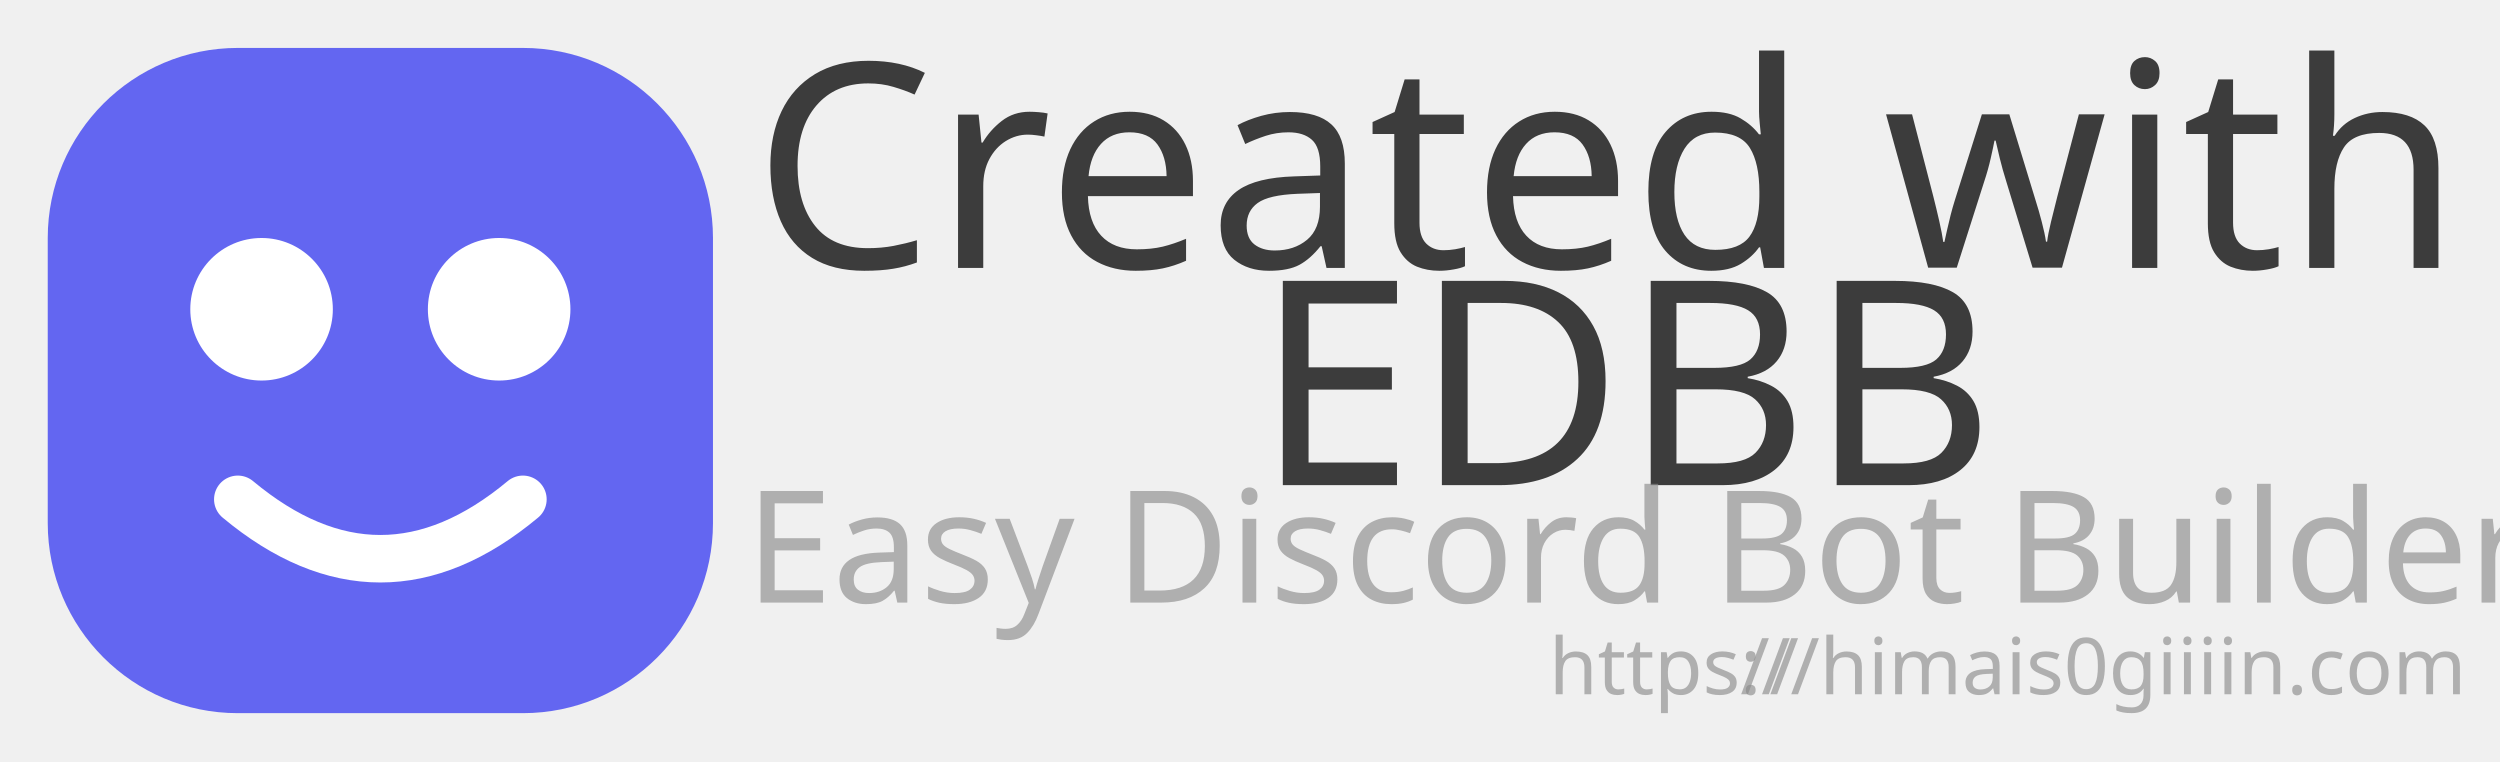
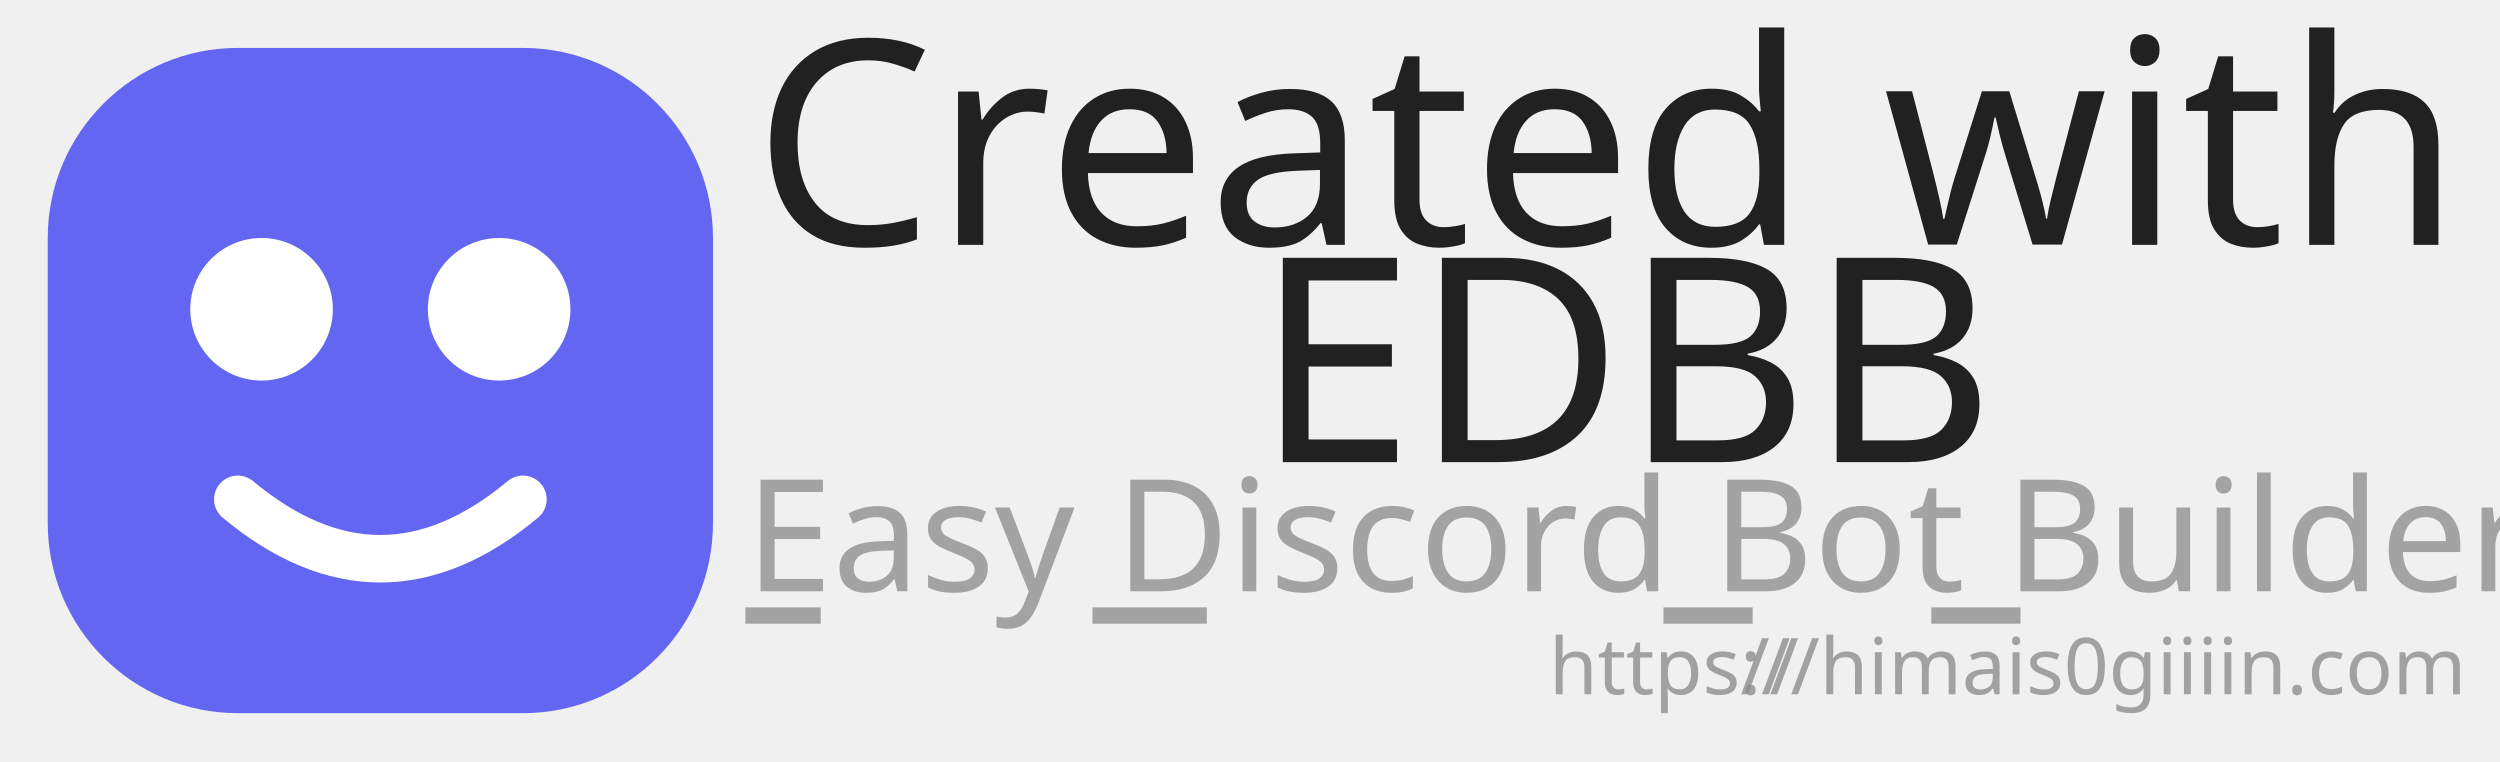
<svg xmlns="http://www.w3.org/2000/svg" width="100%" height="100%" viewBox="0 0 2352 716" version="1.1" xml:space="preserve" style="fill-rule:evenodd;clip-rule:evenodd;stroke-linecap:round;">
  <rect id="アートボード1" x="0" y="0" width="2351.706" height="715.263" style="fill:none;" />
  <path d="M670.768,223.904l0,268.224c0,98.691 -80.125,178.816 -178.816,178.816l-268.224,0c-98.691,0 -178.816,-80.125 -178.816,-178.816l0,-268.224c0,-98.691 80.125,-178.816 178.816,-178.816l268.224,0c98.691,0 178.816,80.125 178.816,178.816Z" style="fill:#6366f1;" />
  <path d="M223.728,469.776c89.408,74.507 178.816,74.507 268.224,0" style="fill:none;fill-rule:nonzero;stroke:#fff;stroke-width:44.7px;" />
  <circle cx="246.08" cy="290.96" r="67.056" style="fill:#fff;" />
  <circle cx="469.6" cy="290.96" r="67.056" style="fill:#fff;" />
-   <g transform="matrix(5.382667,0,0,5.382667,-3698.834,-3294.591)">
-     <text x="818.778px" y="658.903px" style="font-family:'Bauhaus93', 'Bauhaus 93', fantasy;font-size:50px;fill-opacity:0.75;">Created with</text>
+   <g transform="matrix(5.382667,0,0,5.382667,-3698.834,-3316.28)">
+     <text x="818.778px" y="658.903px" style="font-family:'Bauhaus93', 'Bauhaus 93', fantasy;font-size:50px;fill-opacity:0.86;">Created with</text>
    <g transform="matrix(50,0,0,50,1024.32,696.8742)" />
-     <text x="906.547px" y="696.874px" style="font-family:'Bauhaus93', 'Bauhaus 93', fantasy;font-size:50px;fill-opacity:0.75;">EDBB</text>
+     <text x="906.547px" y="696.874px" style="font-family:'Bauhaus93', 'Bauhaus 93', fantasy;font-size:50px;fill-opacity:0.86;">EDBB</text>
  </g>
-   <text x="701.296px" y="566.917px" style="font-family:'Bauhaus93', 'Bauhaus 93', fantasy;font-size:147.015px;fill:#898989;fill-opacity:0.64;">Easy Discord Bot Builder</text>
+   <g transform="matrix(2.940301,0,0,2.940301,-1706.158,-1381.115)">
+     <text x="818.778px" y="658.903px" style="font-family:'Bauhaus93', 'Bauhaus 93', fantasy;font-size:50px;fill:#898989;fill-opacity:0.75;">Easy Discord Bot Builder</text>
+     <rect x="818.778" y="664.054" width="24.097" height="5.225" style="fill:#898989;fill-opacity:0.75;" />
+     <rect x="929.813" y="664.054" width="36.597" height="5.225" style="fill:#898989;fill-opacity:0.75;" />
+     <rect x="1112.528" y="664.054" width="28.54" height="5.225" style="fill:#898989;fill-opacity:0.75;" />
+     <rect x="1198.222" y="664.054" width="28.54" height="5.225" style="fill:#898989;fill-opacity:0.75;" />
+   </g>
  <g>
    <g transform="matrix(73.87499,0,0,73.87499,2283.164,653.174)" />
-     <text x="1457.373px" y="653.174px" style="font-family:'Bauhaus93', 'Bauhaus 93', fantasy;font-size:73.875px;fill:#898989;fill-opacity:0.64;">https://himais0giiiin.com</text>
+     <text x="1457.373px" y="653.174px" style="font-family:'Bauhaus93', 'Bauhaus 93', fantasy;font-size:73.875px;fill:#898989;fill-opacity:0.76;">https://himais0giiiin.com</text>
    <g transform="matrix(73.87499,0,0,73.87499,1688.576,653.1898)" />
-     <text x="1637.354px" y="653.19px" style="font-family:'Bauhaus93', 'Bauhaus 93', fantasy;font-size:73.875px;fill:#898989;fill-opacity:0.64;">//</text>
+     <text x="1637.354px" y="653.19px" style="font-family:'Bauhaus93', 'Bauhaus 93', fantasy;font-size:73.875px;fill:#898989;fill-opacity:0.76;">//</text>
  </g>
</svg>
